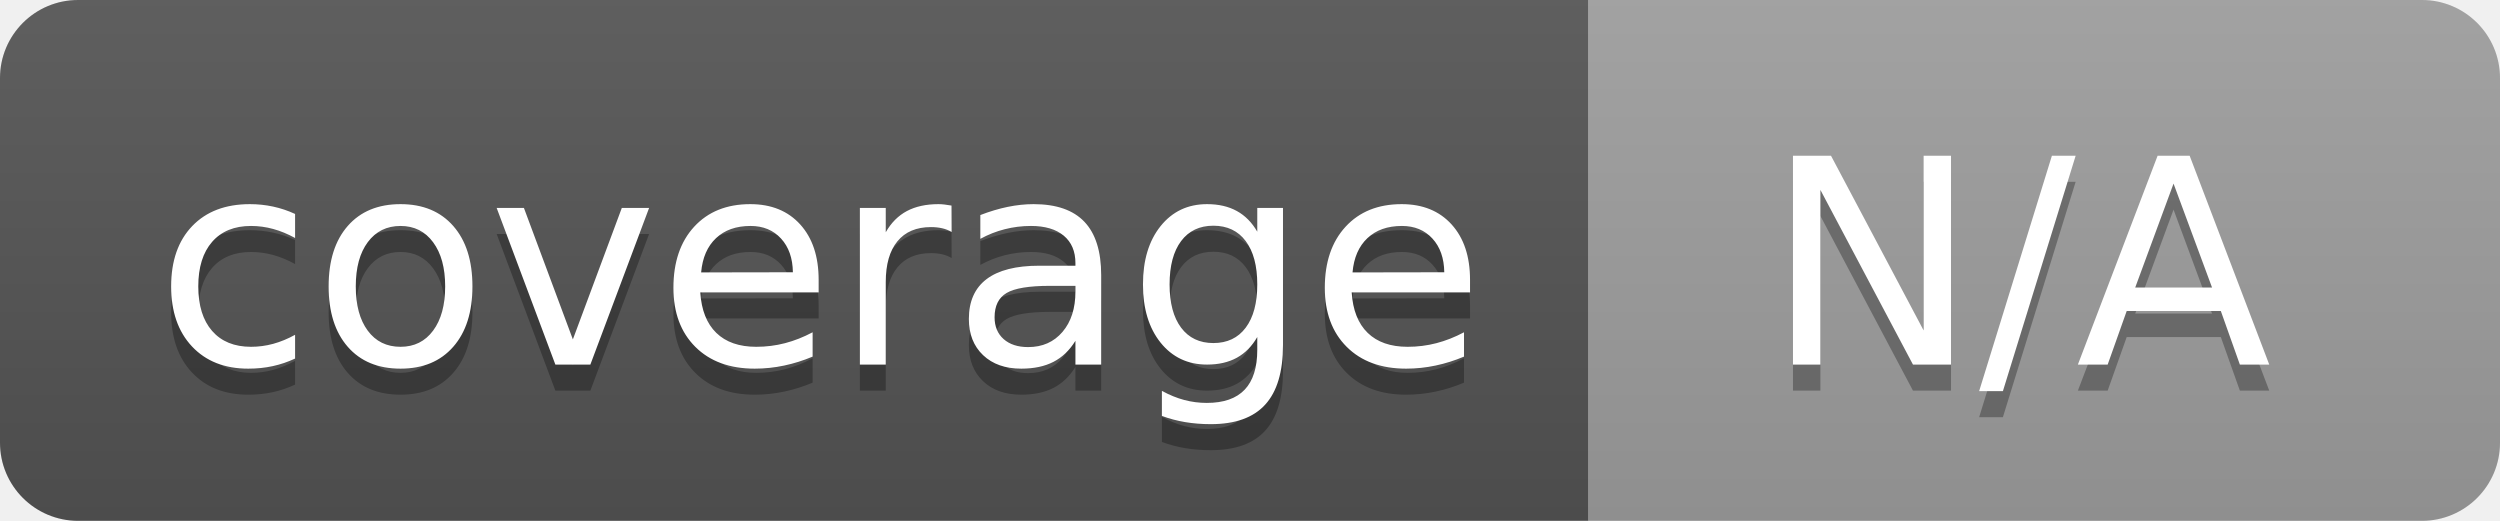
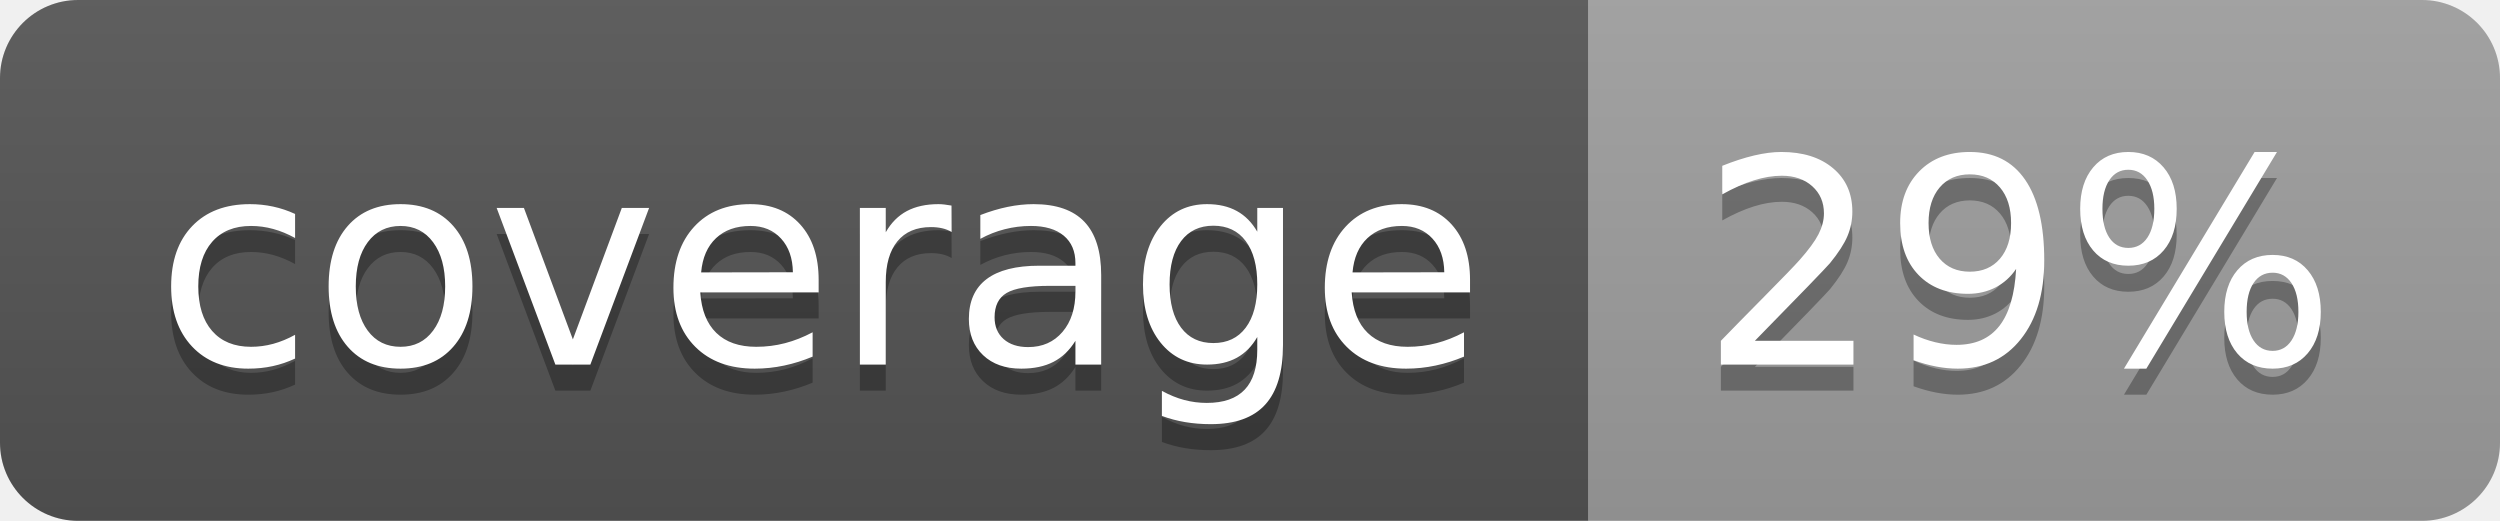
<svg xmlns="http://www.w3.org/2000/svg" width="96" height="20">
  <linearGradient id="b" x2="0" y2="100%">
    <stop offset="0" stop-color="#bbb" stop-opacity=".1" />
    <stop offset="1" stop-opacity=".1" />
  </linearGradient>
  <clipPath id="a">
    <rect width="96" height="20" rx="3" fill="#fff" />
  </clipPath>
  <g clip-path="url(#a)">
    <path fill="#555" d="M0 0h61v20H0z" />
    <path fill="#9F9F9F" d="M61 0h35v20H61z" />
    <path fill="url(#b)" d="M0 0h96v20H0z" />
  </g>
  <g fill="#fff" text-anchor="middle" font-family="DejaVu Sans,Verdana,Geneva,sans-serif" font-size="110">
    <text x="315" y="150" fill="#010101" fill-opacity=".3" transform="scale(.1)" textLength="510">coverage</text>
    <text x="315" y="140" transform="scale(.1)" textLength="510">coverage</text>
-     <text x="775" y="150" fill="#010101" fill-opacity=".3" transform="scale(.1)" textLength="250">N/A</text>
-     <text x="775" y="140" transform="scale(.1)" textLength="250">N/A</text>
+     <text x="775" y="150" fill="#010101" fill-opacity=".3" transform="scale(.1)" textLength="250">29%</text>
+     <text x="775" y="140" transform="scale(.1)" textLength="250">29%</text>
  </g>
</svg>
